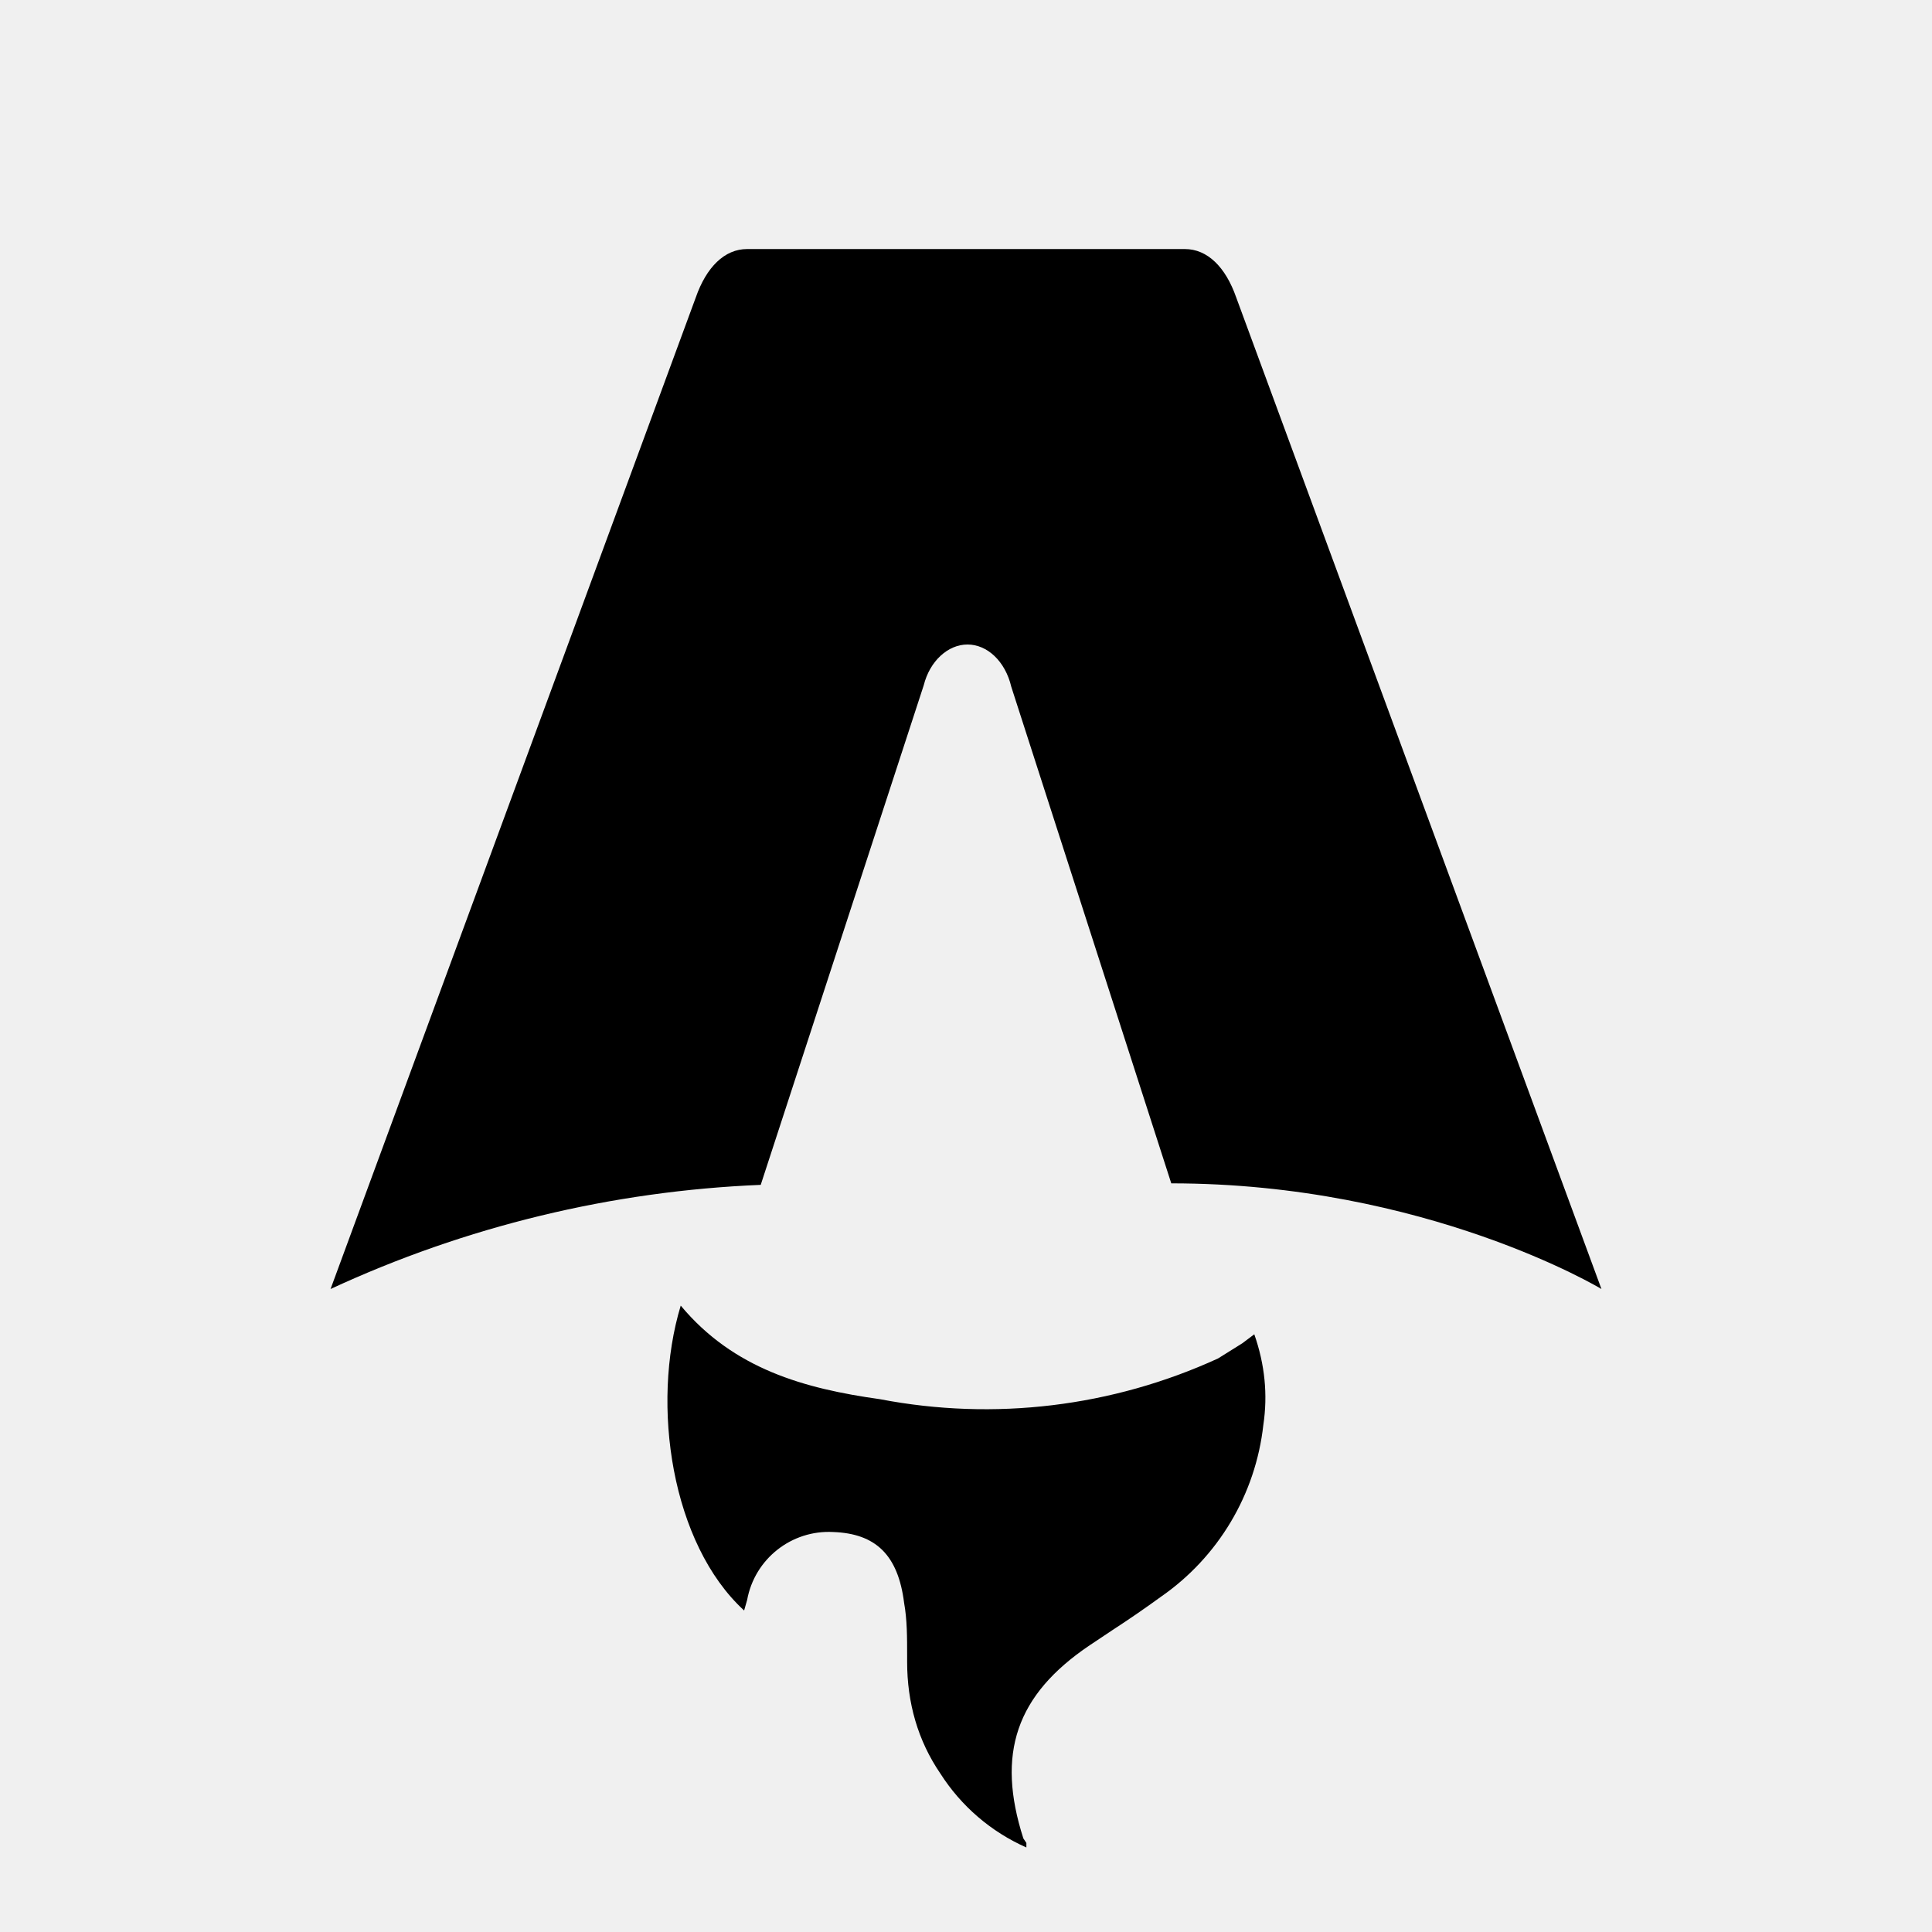
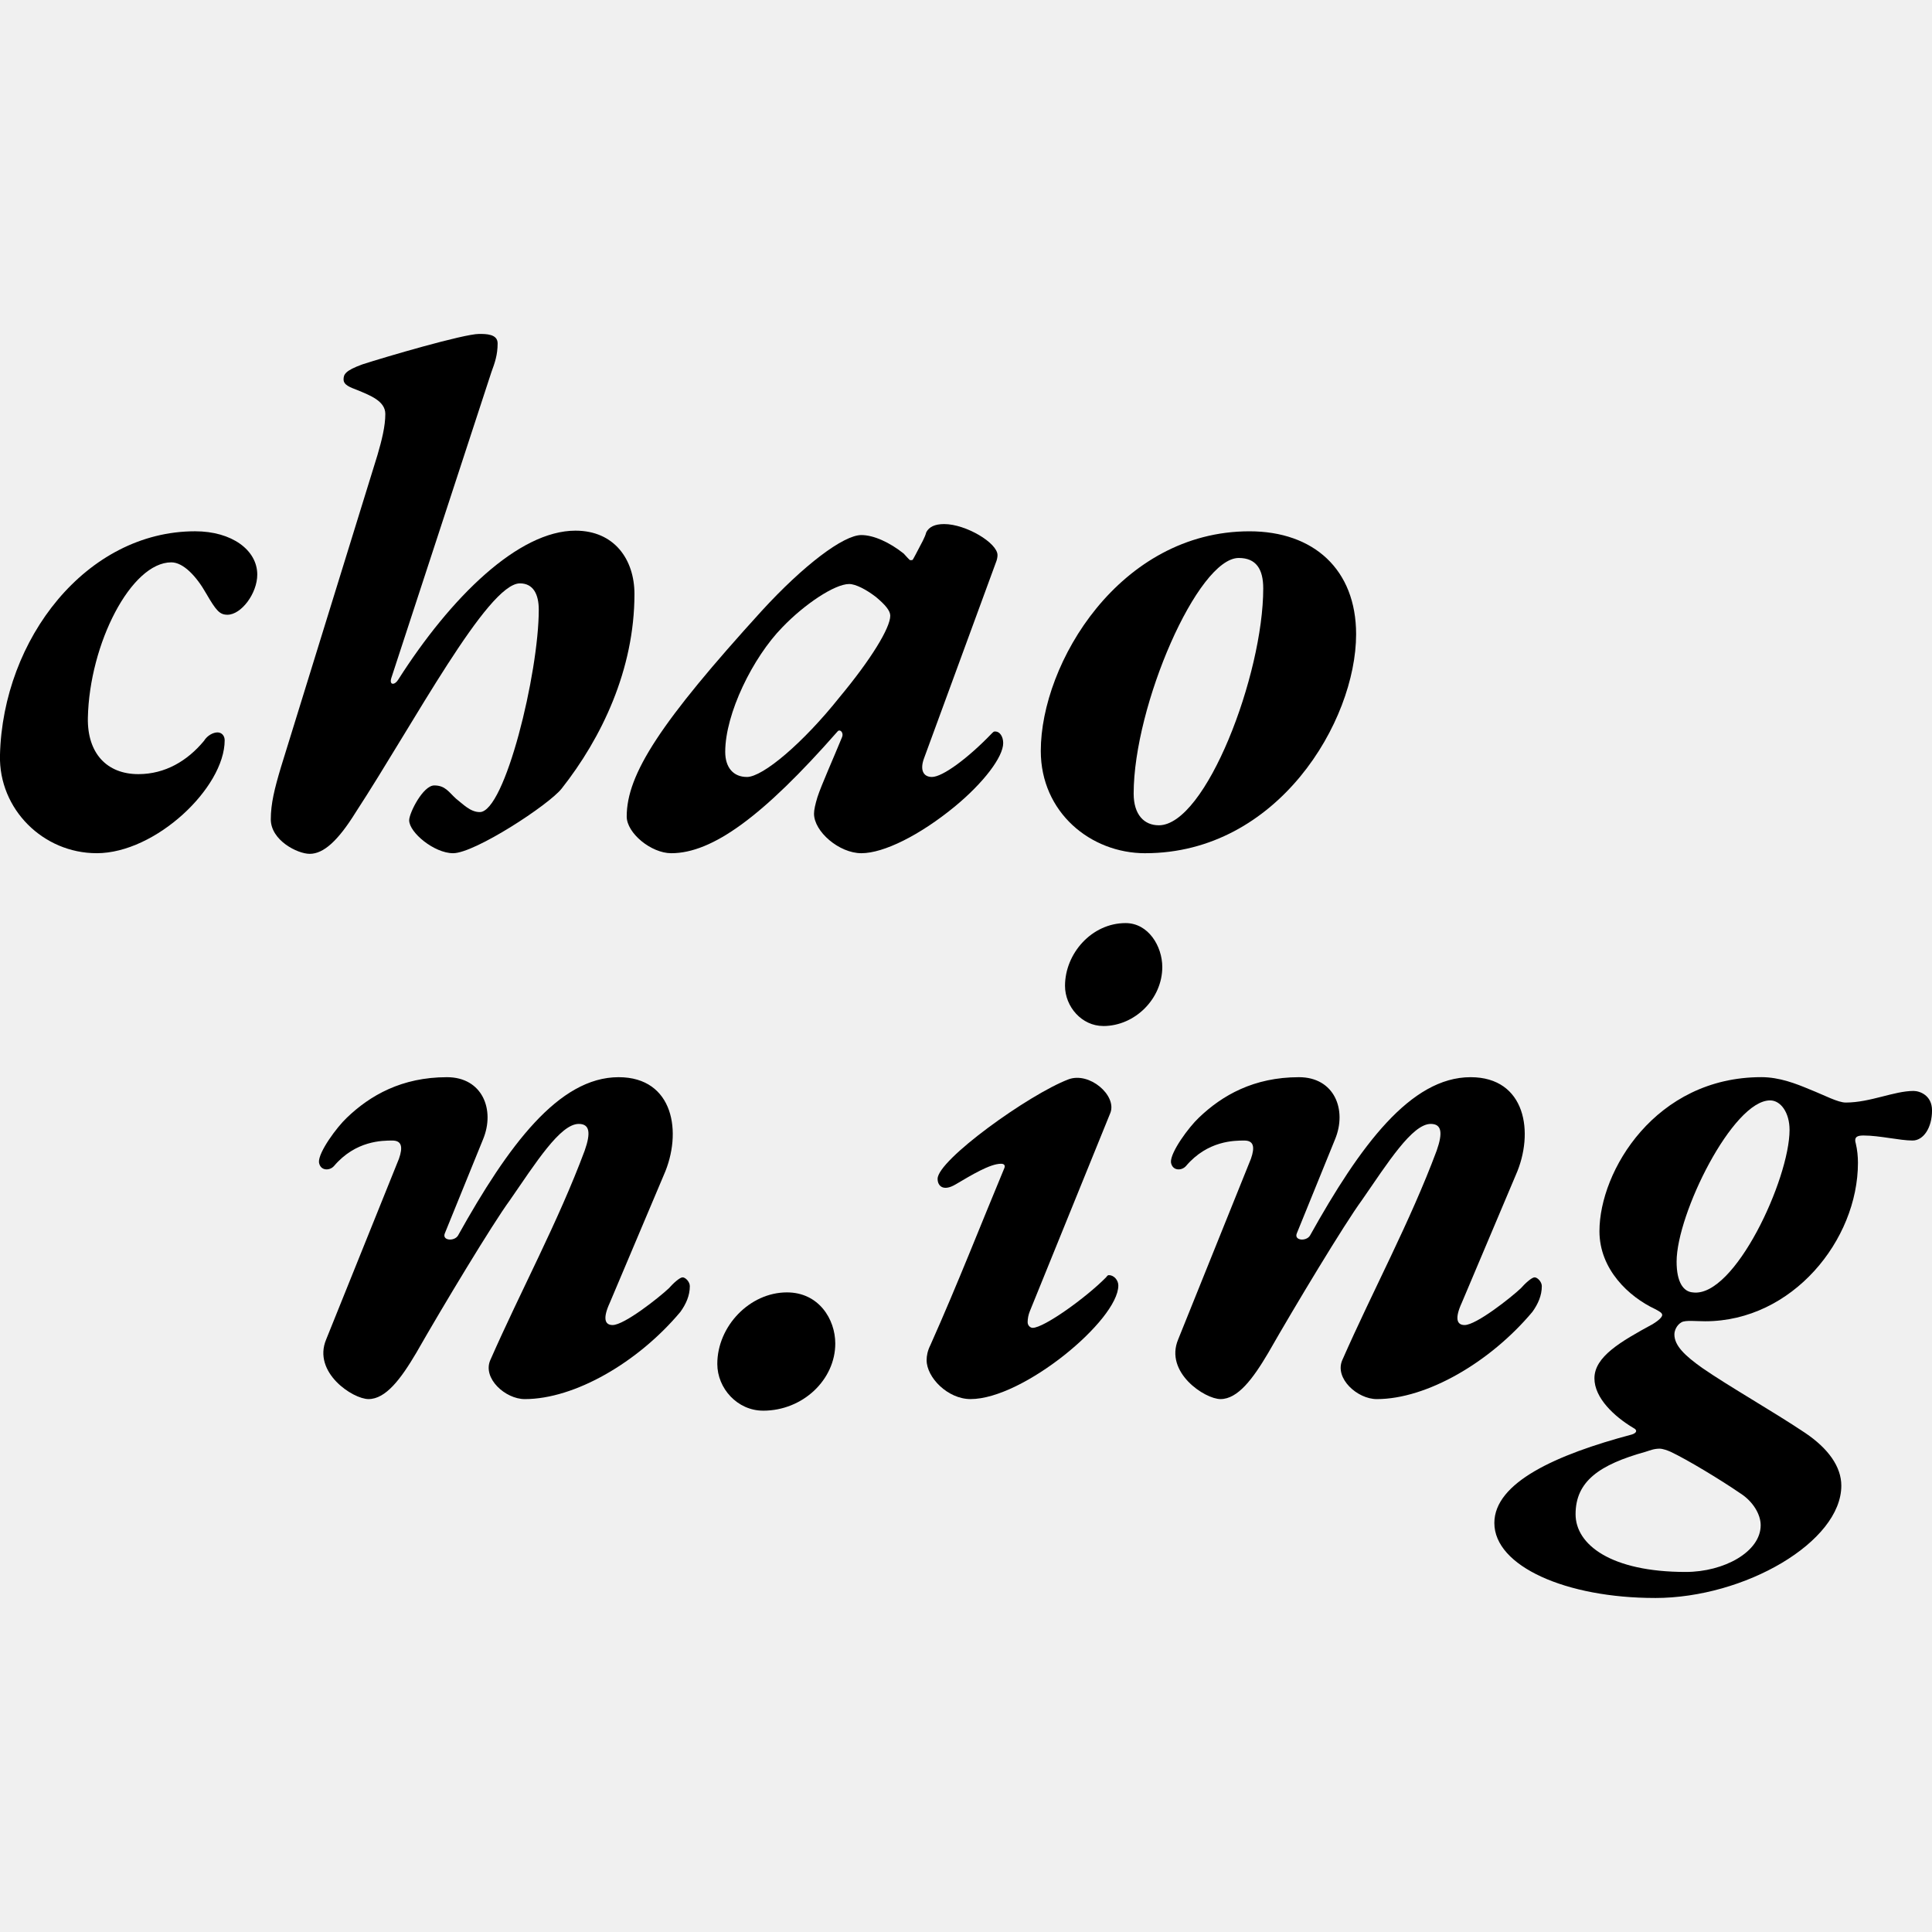
- <svg xmlns="http://www.w3.org/2000/svg" fill="none" viewBox="0 0 128 128">
-   <path d="M50.4 78.5a75.1 75.1 0 0 0-28.5 6.9l24.2-65.7c.7-2 1.9-3.2 3.4-3.2h29c1.5 0 2.7 1.2 3.4 3.2l24.2 65.7s-11.6-7-28.5-7L67 45.5c-.4-1.7-1.6-2.8-2.9-2.8-1.3 0-2.5 1.1-2.9 2.7L50.4 78.5Zm-1.1 28.2Zm-4.2-20.2c-2 6.6-.6 15.8 4.2 20.2a17.5 17.5 0 0 1 .2-.7 5.5 5.5 0 0 1 5.7-4.5c2.8.1 4.3 1.5 4.7 4.7.2 1.1.2 2.3.2 3.5v.4c0 2.7.7 5.2 2.2 7.4a13 13 0 0 0 5.7 4.9v-.3l-.2-.3c-1.8-5.6-.5-9.5 4.4-12.8l1.5-1a73 73 0 0 0 3.2-2.2 16 16 0 0 0 6.8-11.4c.3-2 .1-4-.6-6l-.8.6-1.6 1a37 37 0 0 1-22.4 2.7c-5-.7-9.7-2-13.2-6.2Z" />
-   <style>
-         path { fill: #000; }
-         @media (prefers-color-scheme: dark) {
-             path { fill: #FFF; }
-         }
-     </style>
+ <svg xmlns="http://www.w3.org/2000/svg" width="33.942mm" height="33.941mm" viewBox="0 0 33.942 33.941" version="1.1" id="svg1" xml:space="preserve">
+   <defs id="defs1" />
+   <g id="layer1" transform="translate(-34.0359,-54.0533)">
+     <g id="path10" style="opacity:1" transform="translate(0,-0.7530167)">
+       <g transform="matrix(0.641783,0,0,0.641783,32.94399,65.88309)" id="g23">
+         <g fill="#000000" fill-opacity="1" id="g14" transform="matrix(0.352778,0,0,0.352778,-0.840435,-0.809846)">
+           <g transform="matrix(4.41683,0,0,4.41683,7.205116,-20.7156)" id="g21">
+             <g fill="#000000" fill-opacity="1" id="g5" transform="matrix(0.352778,0,0,0.352778,-0.840435,-0.809492)">
+               <g id="use4" transform="translate(1.993,27.654)">
+                 <path d="m 5.203,0.5 c 2.938,0 6.375,-3.266 6.375,-5.625 0,-0.219 -0.141,-0.391 -0.359,-0.391 -0.203,0 -0.5,0.141 -0.672,0.422 -0.828,1 -1.938,1.656 -3.266,1.656 -1.578,0 -2.547,-1.047 -2.516,-2.797 0.078,-3.703 2.156,-7.75 4.156,-7.75 0.609,0 1.266,0.719 1.734,1.547 0.5,0.859 0.672,1.062 1.062,1.062 0.688,0 1.484,-1.062 1.484,-2 0,-1.219 -1.266,-2.156 -3.094,-2.156 -5.406,0 -9.578,5.344 -9.719,11.156 -0.062,2.688 2.156,4.875 4.812,4.875 z m 0,0" id="path7-1" />
+               </g>
+             </g>
+             <g fill="#000000" fill-opacity="1" id="g7" transform="matrix(0.352778,0,0,0.352778,-0.840435,-0.809492)">
+               <g id="use5" transform="translate(14.259,27.654)">
+                 <path d="m 3.547,0.531 c 0.688,0 1.406,-0.641 2.297,-2.078 2.875,-4.406 6.562,-11.391 8.172,-11.391 0.656,0 0.938,0.531 0.938,1.312 0,3.156 -1.688,10.078 -2.938,10.078 -0.469,0 -0.828,-0.391 -1.188,-0.672 C 10.469,-2.547 10.297,-2.875 9.75,-2.875 9.188,-2.875 8.5,-1.5 8.5,-1.141 8.5,-0.531 9.75,0.5 10.688,0.5 c 1.078,0 4.766,-2.406 5.406,-3.219 1.984,-2.516 3.625,-5.922 3.625,-9.688 0,-1.719 -1,-3.156 -2.938,-3.156 -2.828,0 -6.203,3.297 -8.828,7.422 C 7.781,-7.859 7.5,-7.859 7.609,-8.219 l 4.984,-15.234 c 0.172,-0.469 0.312,-0.859 0.312,-1.438 0,-0.469 -0.578,-0.469 -0.922,-0.469 -0.766,0 -4.703,1.156 -5.812,1.516 -0.859,0.312 -0.938,0.5 -0.938,0.75 0,0.281 0.328,0.391 0.688,0.531 0.641,0.266 1.391,0.547 1.391,1.188 0,0.609 -0.172,1.297 -0.391,2.047 l -4.812,15.562 c -0.312,1.047 -0.5,1.797 -0.5,2.578 0,1.047 1.328,1.719 1.938,1.719 z m 0,0" id="path8" />
+               </g>
+               <g id="use6" transform="translate(34.45128,27.654)">
+                 <path d="m 1.359,0.5 c 2.047,0 4.562,-1.828 8.281,-6.062 C 9.75,-5.703 9.969,-5.516 9.859,-5.266 9.438,-4.234 8.828,-2.875 8.641,-2.297 8.531,-1.938 8.469,-1.656 8.469,-1.469 c 0,0.891 1.25,1.969 2.359,1.969 1.109,0 2.906,-0.891 4.656,-2.328 1.438,-1.188 2.406,-2.469 2.406,-3.156 0,-0.328 -0.172,-0.578 -0.391,-0.578 -0.078,0 -0.078,0 -0.188,0.109 -1.172,1.219 -2.438,2.156 -2.969,2.156 -0.438,0 -0.609,-0.359 -0.391,-0.938 l 3.578,-9.75 c 0.047,-0.109 0.078,-0.25 0.078,-0.359 0,-0.609 -1.578,-1.547 -2.656,-1.547 -0.469,0 -0.75,0.141 -0.891,0.406 -0.078,0.281 -0.188,0.453 -0.547,1.141 -0.141,0.25 -0.109,0.25 -0.219,0.25 -0.062,0 -0.031,0.031 -0.359,-0.328 -0.703,-0.562 -1.5,-0.922 -2.109,-0.922 -0.891,0 -2.875,1.5 -4.953,3.766 C 0.828,-6.031 -0.859,-3.438 -0.859,-1.328 -0.859,-0.5 0.359,0.5 1.359,0.5 Z M 5.125,-3.297 c -0.672,0 -1.078,-0.469 -1.078,-1.25 0,-1.906 1.375,-4.703 2.844,-6.203 C 8,-11.906 9.5,-12.906 10.219,-12.906 c 0.328,0 0.859,0.281 1.328,0.641 0.469,0.391 0.719,0.688 0.719,0.938 0,0.609 -0.969,2.188 -2.516,4.047 -1.828,2.297 -3.828,3.984 -4.625,3.984 z m 0,0" id="path9" />
+               </g>
+               <g id="use7" transform="translate(53.85451,27.654)">
+                 <path d="m 5.562,0.5 c 6.594,0 10.5,-6.562 10.5,-10.906 0,-3.219 -2.109,-5.125 -5.312,-5.125 -6.453,0 -10.391,6.562 -10.391,10.938 0,3.047 2.469,5.094 5.203,5.094 z m 0.672,-1.391 c -0.719,0 -1.25,-0.516 -1.25,-1.578 0,-4.375 3.188,-11.734 5.234,-11.734 0.859,0 1.219,0.547 1.219,1.516 0,4.297 -2.859,11.797 -5.203,11.797 z m 0,0" id="path10-1" />
+               </g>
+             </g>
+           </g>
+           <g transform="matrix(4.41683,0,0,4.41683,31.95317,25.00132)" id="g22">
+             <g fill="#000000" fill-opacity="1" id="g6" transform="matrix(0.352778,0,0,0.352778,-1.29813,-0.626489)">
+               <g id="use4-1" transform="translate(1.993,24.979)">
+                 <path d="m 4.156,0.5 c 0.859,0 1.609,-1 2.375,-2.297 1.328,-2.328 3.797,-6.422 4.656,-7.594 1.297,-1.875 2.516,-3.812 3.438,-3.812 0.547,0 0.609,0.438 0.297,1.328 -1.328,3.562 -3.156,6.922 -4.703,10.438 -0.391,0.906 0.75,1.938 1.719,1.938 2.484,0 5.641,-1.828 7.75,-4.344 0.281,-0.391 0.469,-0.812 0.469,-1.281 0,-0.219 -0.219,-0.438 -0.359,-0.438 -0.141,0 -0.469,0.297 -0.688,0.547 -0.5,0.469 -2.219,1.828 -2.797,1.828 -0.391,0 -0.5,-0.328 -0.141,-1.109 l 2.688,-6.359 c 0.938,-2.109 0.5,-4.875 -2.25,-4.875 -2.984,0 -5.5,3.406 -8,7.891 -0.188,0.297 -0.797,0.25 -0.656,-0.109 l 1.906,-4.688 c 0.609,-1.469 -0.031,-3.094 -1.797,-3.094 -2.25,0 -3.828,0.906 -4.984,2.016 -0.5,0.469 -1.422,1.719 -1.391,2.219 0.062,0.438 0.531,0.438 0.75,0.188 C 3.516,-12.375 4.844,-12.375 5.344,-12.375 c 0.469,0 0.531,0.328 0.328,0.906 l -3.625,9 C 1.359,-0.828 3.375,0.5 4.156,0.5 Z m 0,0" id="path8-1" />
+               </g>
+               <g id="use5-1" transform="translate(23.44057,24.979)">
+                 <path d="m 2.359,1.078 c 1.984,0 3.594,-1.547 3.594,-3.344 0,-1.219 -0.828,-2.547 -2.406,-2.547 -1.859,0 -3.469,1.688 -3.469,3.562 0,1.219 1,2.328 2.281,2.328 z m 0,0" id="path9-1" />
+               </g>
+               <g id="use6-1" transform="translate(33.05253,24.979)">
+                 <path d="m 9.688,-18.078 c 1.578,0 2.938,-1.359 2.938,-2.938 0,-1.031 -0.688,-2.188 -1.828,-2.188 -1.688,0 -3.016,1.516 -3.016,3.125 0,1.031 0.828,2 1.906,2 z M 3.078,0.5 c 2.625,0 7.359,-3.938 7.359,-5.656 0,-0.266 -0.219,-0.516 -0.469,-0.516 -0.078,0 -0.109,0.078 -0.141,0.109 -1,1.016 -3.094,2.516 -3.656,2.516 -0.109,0 -0.25,-0.109 -0.25,-0.281 0,-0.156 0.031,-0.359 0.109,-0.547 l 4.016,-9.891 C 10.359,-14.625 9,-15.812 7.953,-15.422 c -1.969,0.75 -6.516,4.016 -6.516,4.953 0,0.359 0.281,0.641 0.891,0.281 0.797,-0.469 1.719,-1.031 2.266,-1.031 0.141,0 0.219,0.062 0.172,0.203 C 3.625,-8.281 2.438,-5.234 1.078,-2.188 c -0.141,0.281 -0.188,0.531 -0.188,0.75 0,0.859 1.047,1.938 2.188,1.938 z m 0,0" id="path10-1-1" />
+               </g>
+             </g>
+             <g fill="#000000" fill-opacity="1" id="g8" transform="matrix(0.352778,0,0,0.352778,-1.29813,-0.626489)">
+               <g id="use7-1" transform="translate(44.42189,24.979)">
+                 <path d="m 4.156,0.5 c 0.859,0 1.609,-1 2.375,-2.297 1.328,-2.328 3.797,-6.422 4.656,-7.594 1.297,-1.875 2.516,-3.812 3.438,-3.812 0.547,0 0.609,0.438 0.297,1.328 -1.328,3.562 -3.156,6.922 -4.703,10.438 -0.391,0.906 0.75,1.938 1.719,1.938 2.484,0 5.641,-1.828 7.75,-4.344 0.281,-0.391 0.469,-0.812 0.469,-1.281 0,-0.219 -0.219,-0.438 -0.359,-0.438 -0.141,0 -0.469,0.297 -0.688,0.547 -0.5,0.469 -2.219,1.828 -2.797,1.828 -0.391,0 -0.5,-0.328 -0.141,-1.109 l 2.688,-6.359 c 0.938,-2.109 0.5,-4.875 -2.25,-4.875 -2.984,0 -5.5,3.406 -8,7.891 -0.188,0.297 -0.797,0.25 -0.656,-0.109 l 1.906,-4.688 c 0.609,-1.469 -0.031,-3.094 -1.797,-3.094 -2.25,0 -3.828,0.906 -4.984,2.016 -0.5,0.469 -1.422,1.719 -1.391,2.219 0.062,0.438 0.531,0.438 0.75,0.188 C 3.516,-12.375 4.844,-12.375 5.344,-12.375 c 0.469,0 0.531,0.328 0.328,0.906 l -3.625,9 C 1.359,-0.828 3.375,0.5 4.156,0.5 Z m 0,0" id="path11" />
+               </g>
+               <g id="use8" transform="translate(65.86945,24.979)">
+                 <path d="m 4.344,10.406 c 4.484,0 9.281,-2.797 9.281,-5.594 0,-0.938 -0.641,-1.844 -1.797,-2.625 C 10.219,1.109 8.062,-0.109 6.703,-1.047 5.844,-1.656 5.312,-2.156 5.312,-2.719 c 0,-0.188 0.109,-0.469 0.359,-0.609 C 5.875,-3.438 6.391,-3.375 6.844,-3.375 c 4.344,0 7.609,-4.047 7.609,-7.891 0,-0.312 -0.031,-0.641 -0.109,-0.969 -0.109,-0.359 0.141,-0.391 0.391,-0.391 0.797,0 1.797,0.25 2.438,0.25 0.547,0 0.969,-0.641 0.969,-1.5 0,-0.75 -0.609,-0.969 -0.922,-0.969 -0.969,0 -2.156,0.578 -3.375,0.578 -0.391,0 -1.047,-0.359 -1.797,-0.656 -0.672,-0.281 -1.5,-0.609 -2.406,-0.609 -5.266,0 -8.062,4.672 -8.062,7.672 0,1.906 1.469,3.266 2.766,3.875 0.203,0.109 0.359,0.188 0.359,0.297 0,0.109 -0.188,0.281 -0.469,0.453 -1.609,0.875 -2.906,1.625 -2.906,2.703 0,0.969 0.969,1.891 1.938,2.469 0.219,0.109 0.172,0.25 -0.078,0.328 -3.766,1 -6.844,2.391 -6.844,4.406 0,2.156 3.578,3.734 8,3.734 z M 6.234,-4.812 c -0.469,-0.031 -0.812,-0.5 -0.812,-1.531 0,-2.375 2.797,-8.031 4.656,-8.031 0.531,0 0.969,0.609 0.969,1.469 0,2.438 -2.734,8.359 -4.812,8.094 z M 5.875,9.109 c -3.719,0 -5.484,-1.359 -5.484,-2.875 0,-1.641 1.188,-2.469 3.484,-3.109 0.25,-0.078 0.422,-0.156 0.719,-0.156 0.109,0 0.359,0.078 0.531,0.156 0.828,0.391 2.484,1.391 3.484,2.078 0.609,0.391 1,1.031 1,1.578 0,1.328 -1.828,2.328 -3.734,2.328 z m 0,0" id="path12" />
+               </g>
+             </g>
+           </g>
+         </g>
+       </g>
+     </g>
+   </g>
</svg>
